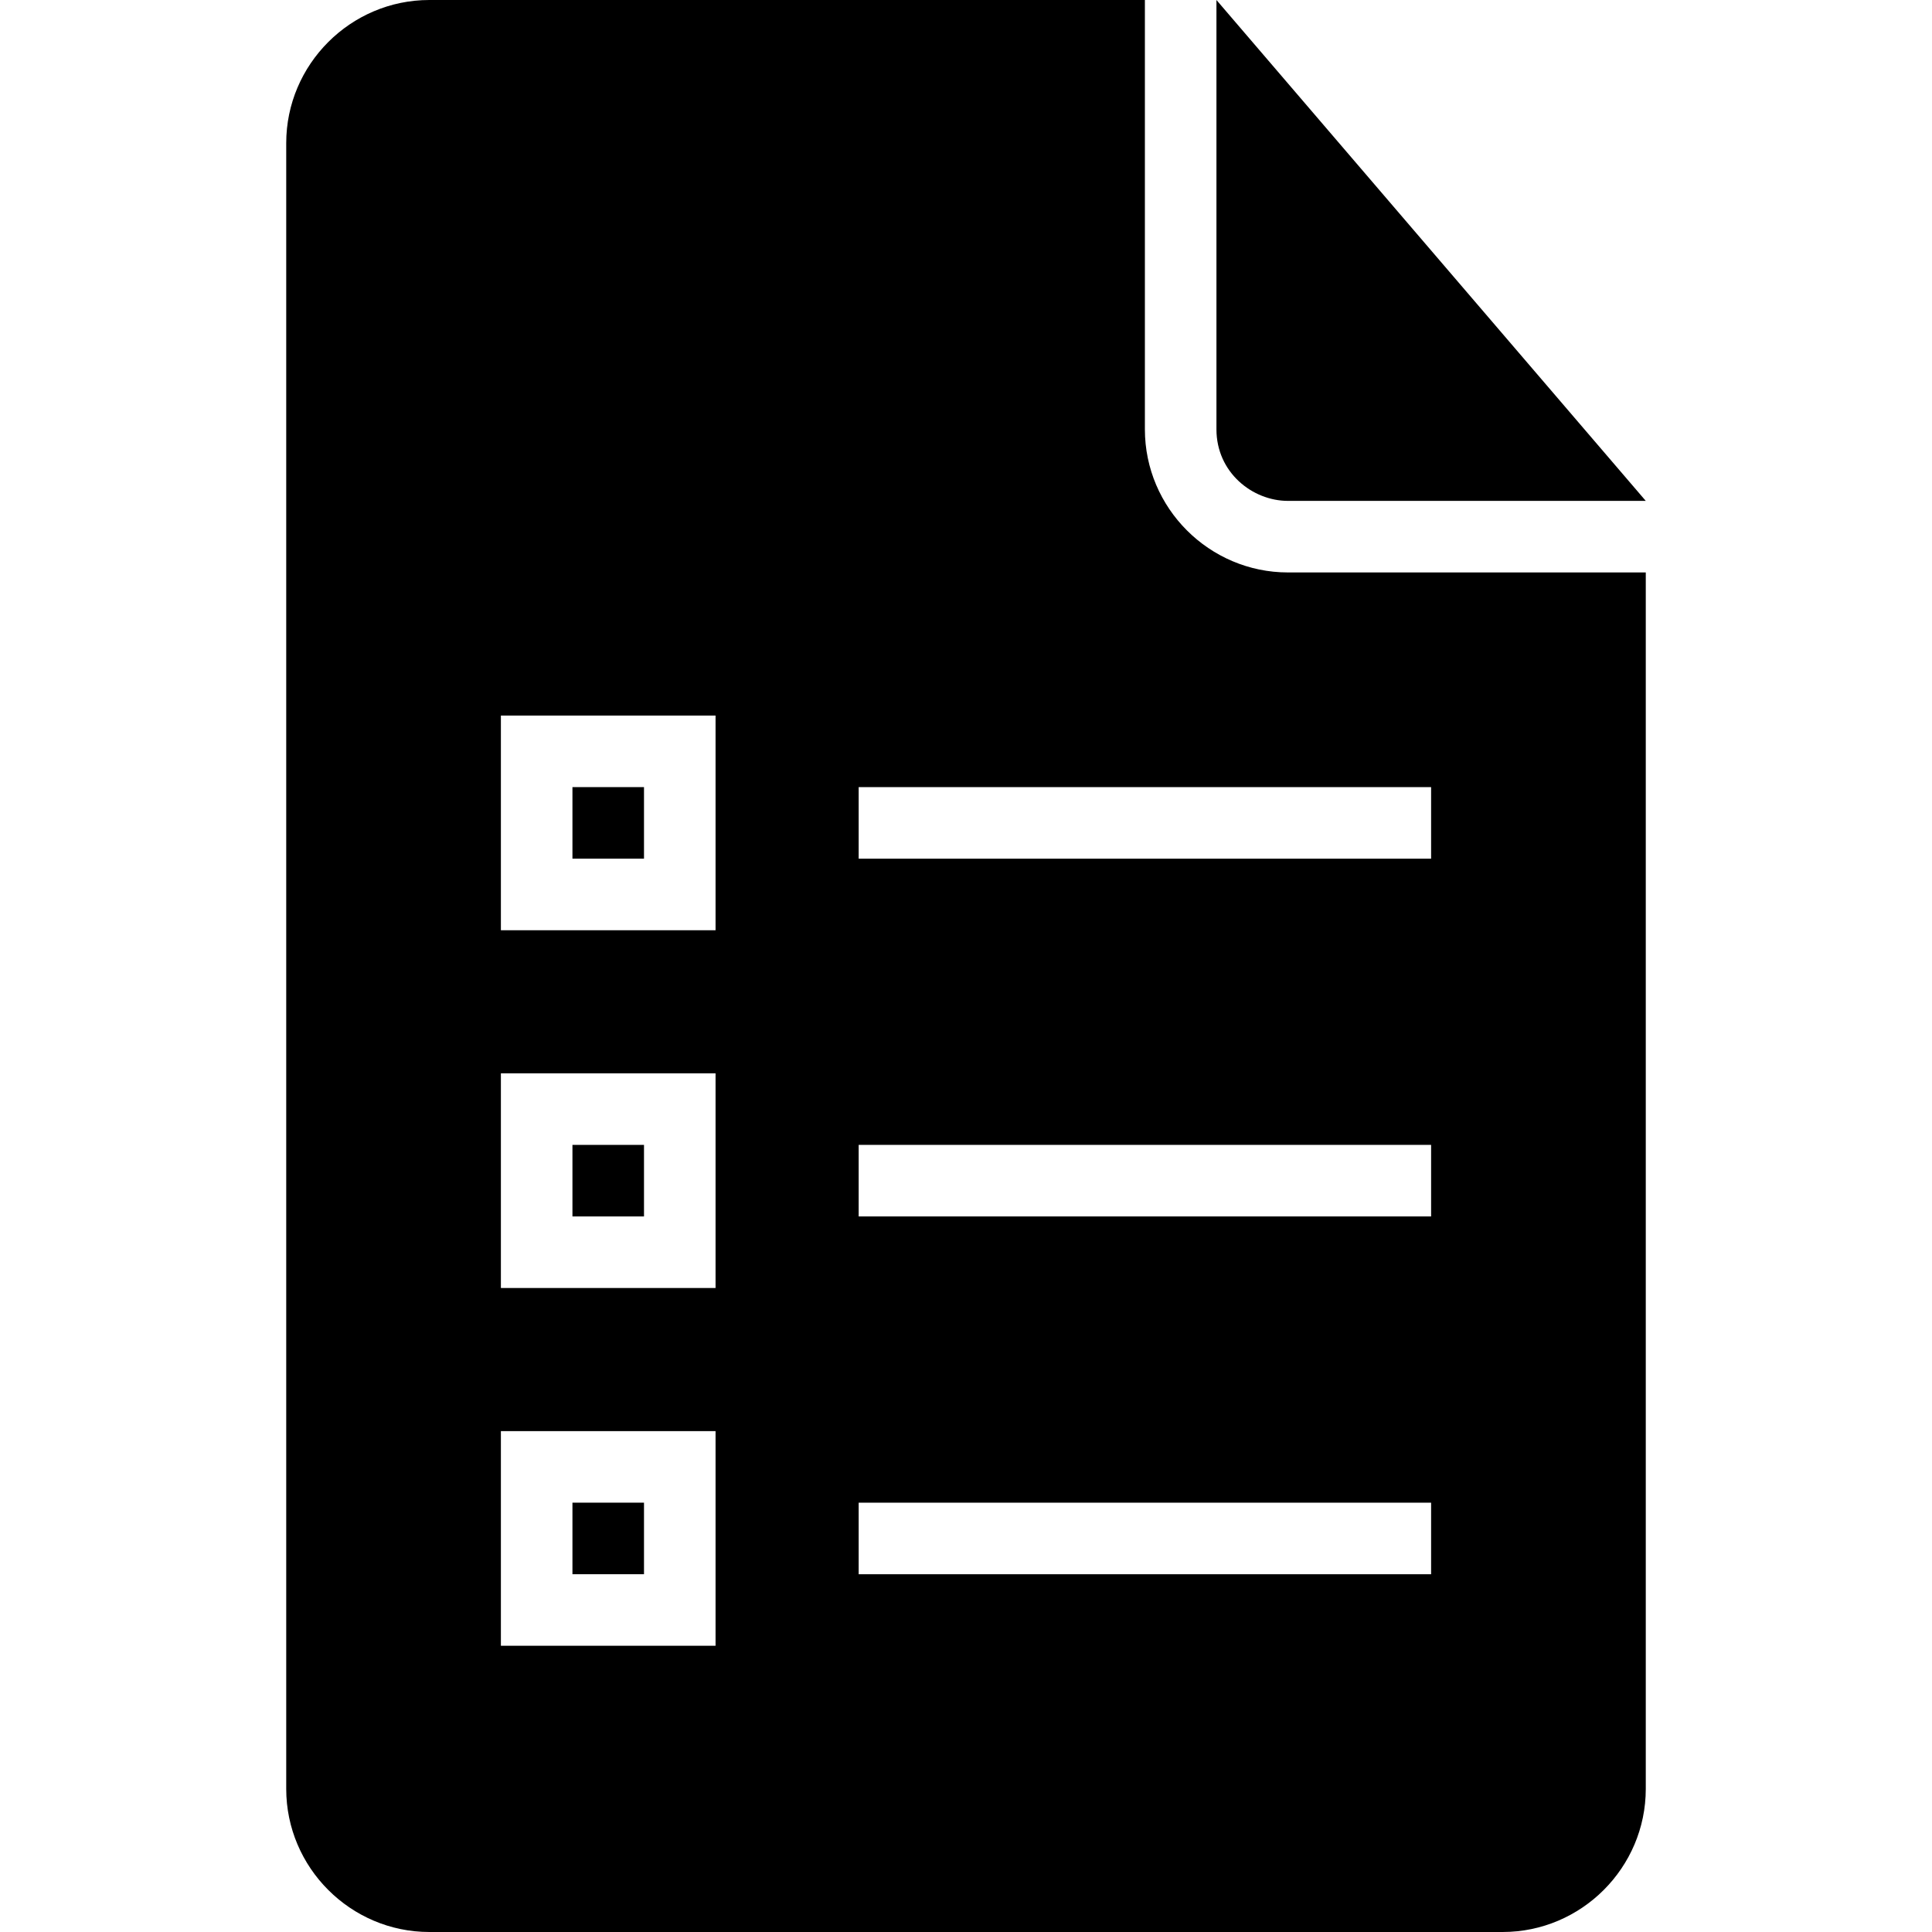
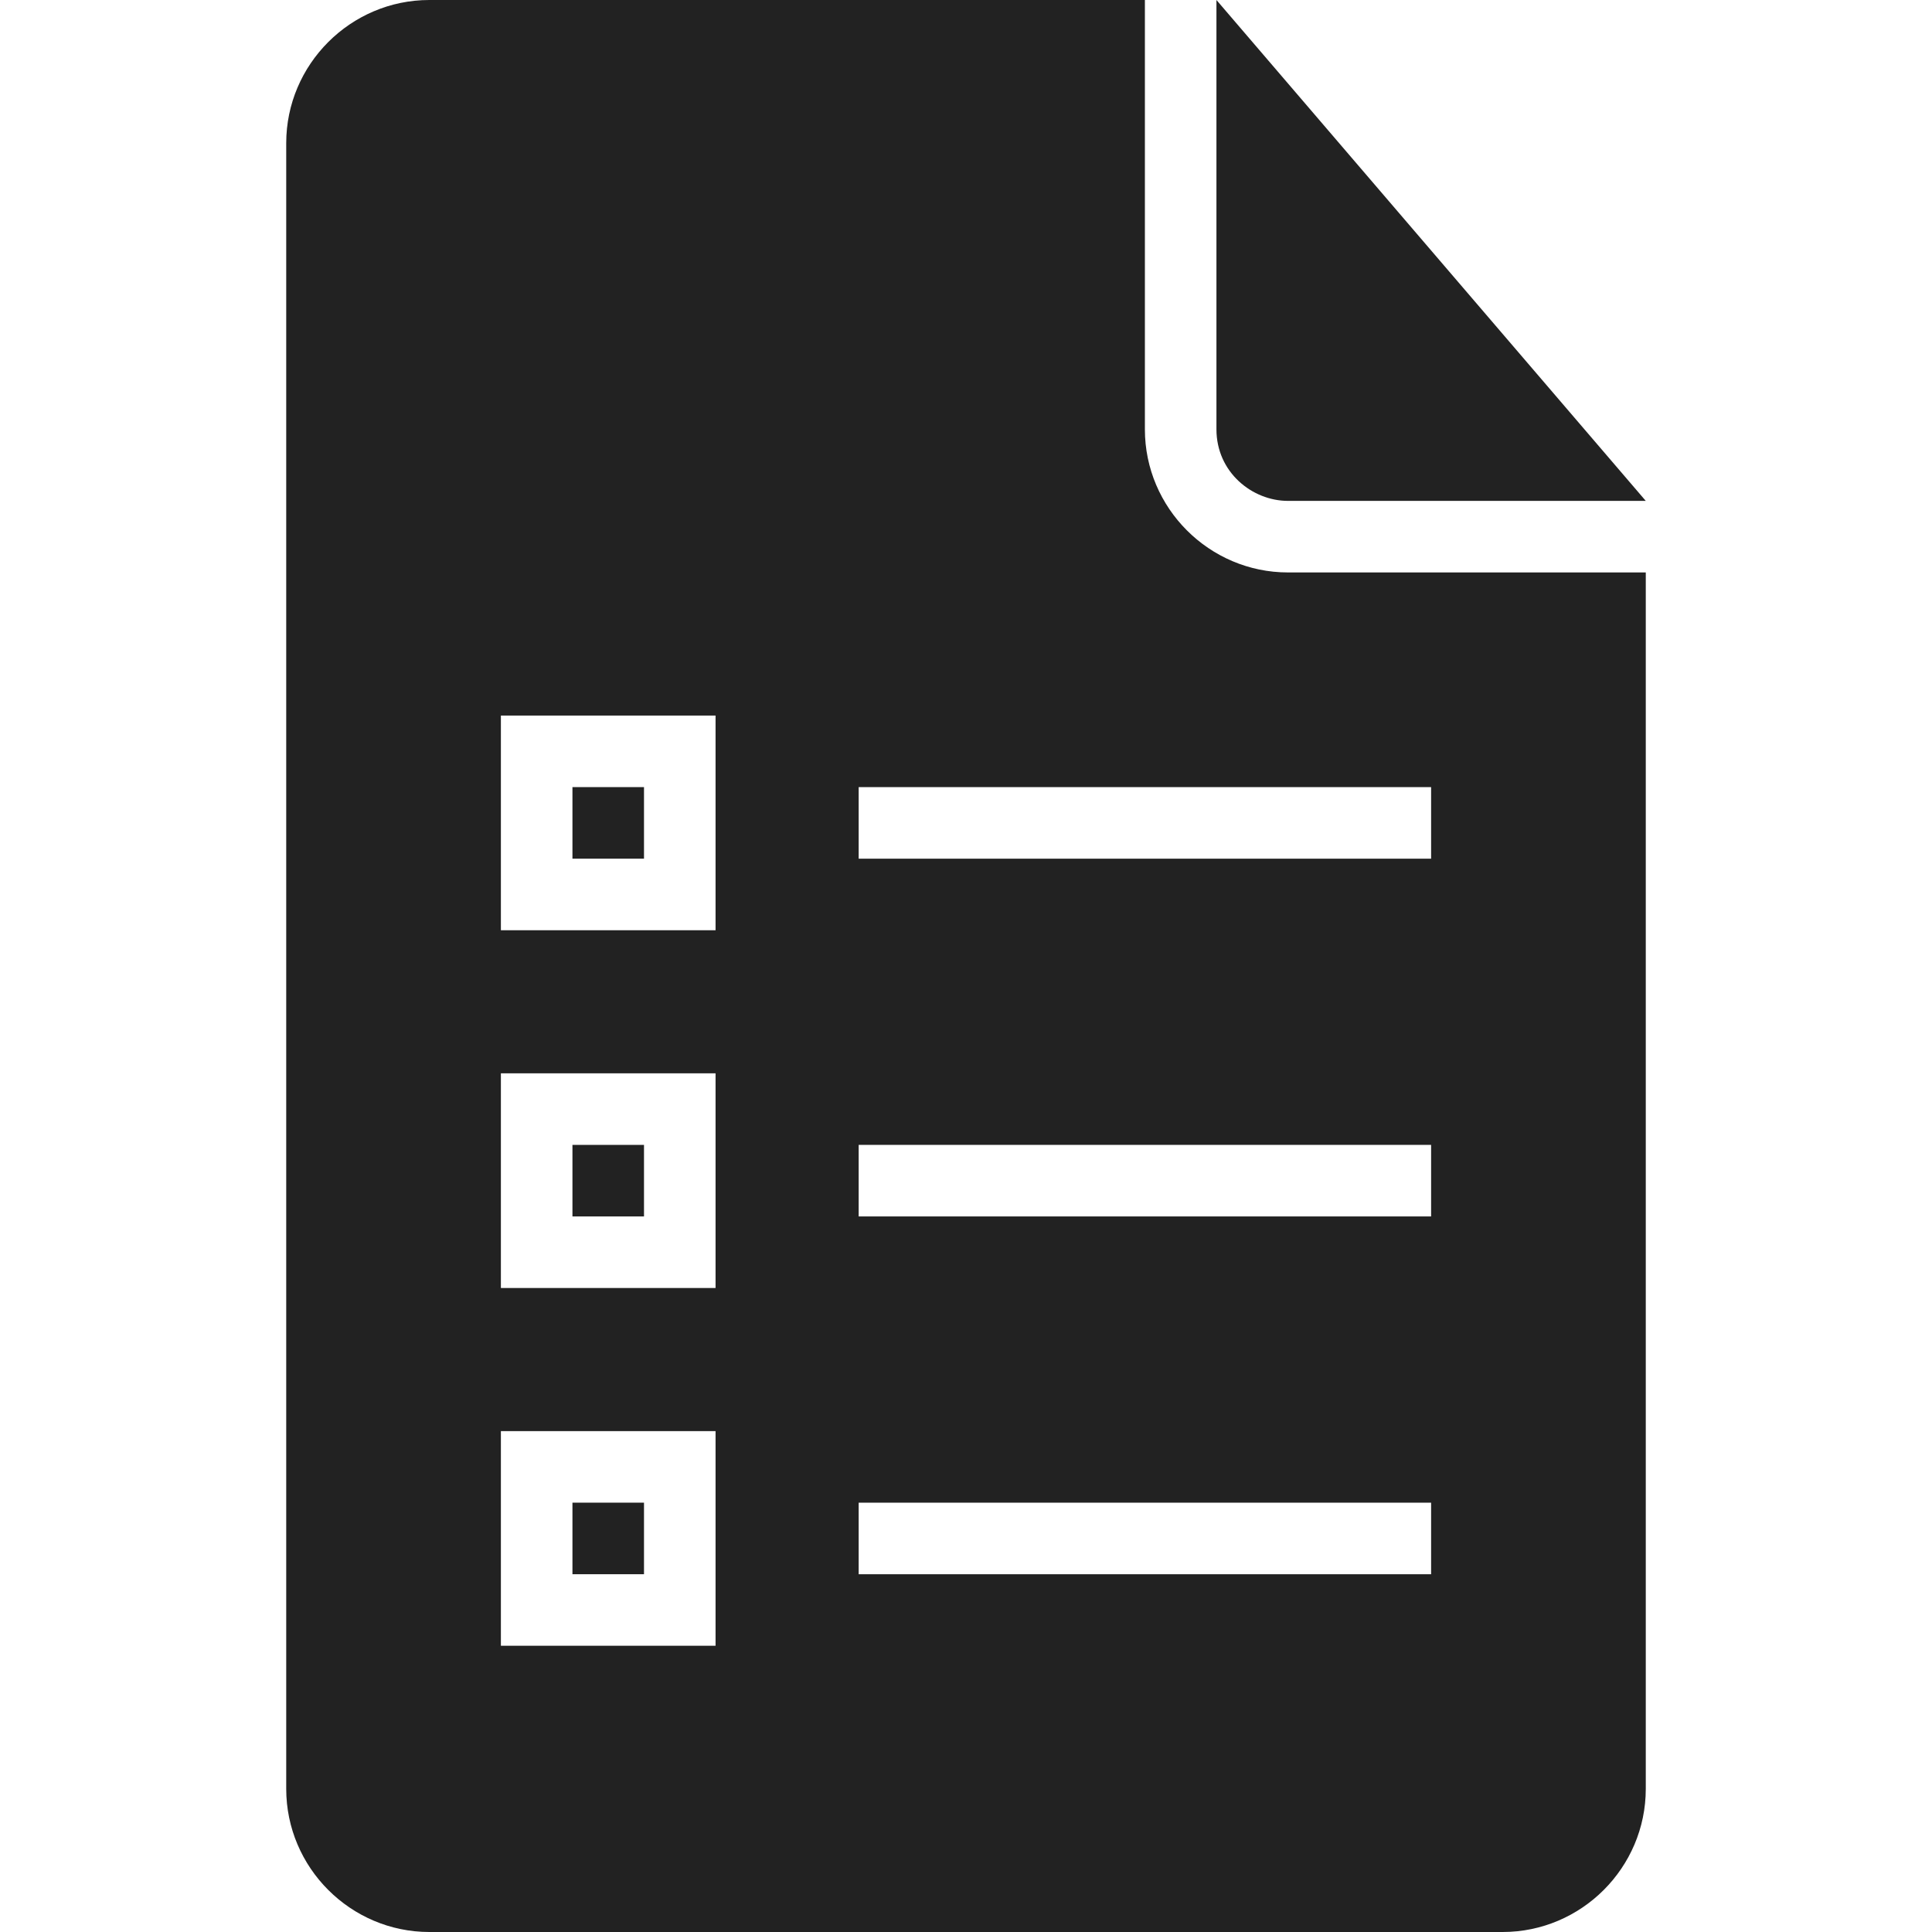
<svg xmlns="http://www.w3.org/2000/svg" version="1.1" id="Capa_1" x="0px" y="0px" width="516.375px" height="516.375px" viewBox="0 0 516.375 516.375" style="enable-background:new 0 0 516.375 516.375;" xml:space="preserve">
  <g>
-     <g>
+     <g fill="#222222">
      <rect x="153" y="306" width="19.125" height="19.125" />
      <rect x="153" y="401.625" width="19.125" height="19.125" />
      <rect x="153" y="210.375" width="19.125" height="19.125" />
      <path d="M344.25,133.875h95.625L325.125,0v114.75C325.125,126.225,334.688,133.875,344.25,133.875z" />
      <path d="M306,114.75V0H114.75C93.712,0,76.5,17.212,76.5,38.25v439.875c0,21.037,17.212,38.25,38.25,38.25h286.875    c21.037,0,38.25-17.213,38.25-38.25V153H344.25C323.213,153,306,135.788,306,114.75z M191.25,439.875h-57.375V382.5h57.375    V439.875z M191.25,344.25h-57.375v-57.375h57.375V344.25z M191.25,248.625h-57.375V191.25h57.375V248.625z M382.5,420.75h-153    v-19.125h153V420.75z M382.5,325.125h-153V306h153V325.125z M382.5,229.5h-153v-19.125h153V229.5z" />
    </g>
  </g>
-   <g>
- </g>
-   <g>
- </g>
-   <g>
- </g>
-   <g>
- </g>
-   <g>
- </g>
-   <g>
- </g>
-   <g>
- </g>
-   <g>
- </g>
-   <g>
- </g>
-   <g>
- </g>
-   <g>
- </g>
-   <g>
- </g>
-   <g>
- </g>
-   <g>
- </g>
-   <g>
- </g>
</svg>
